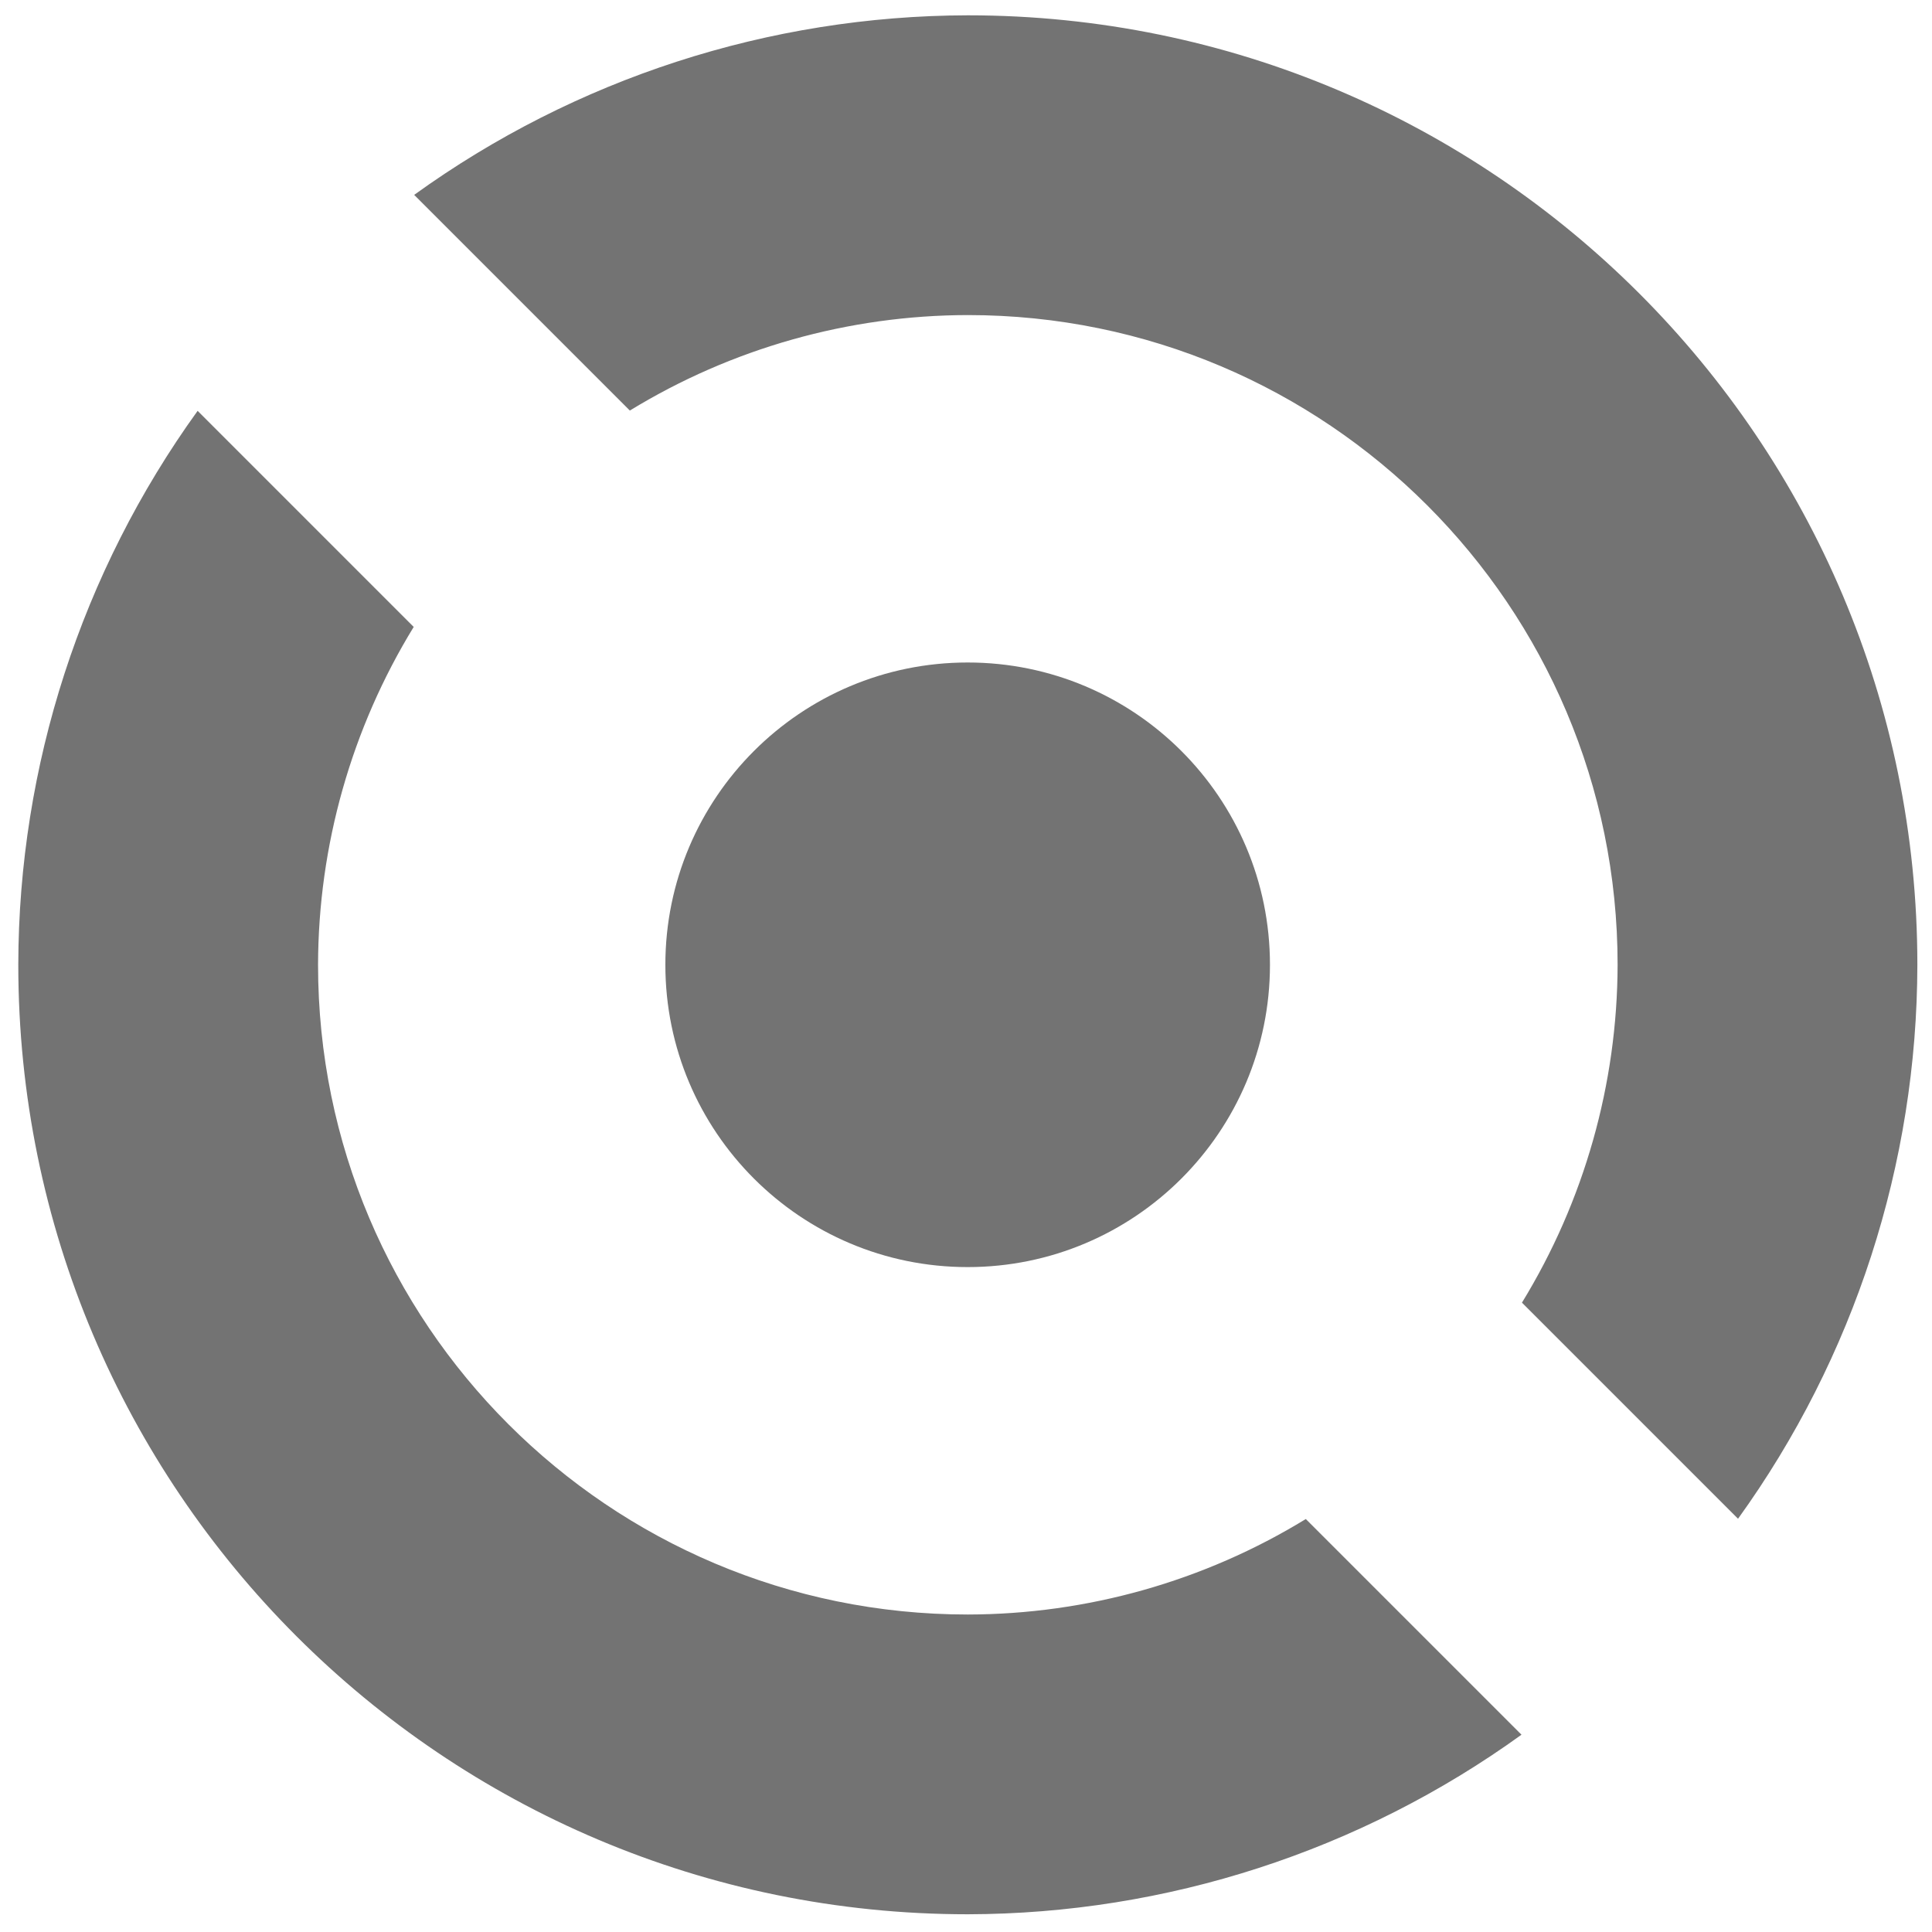
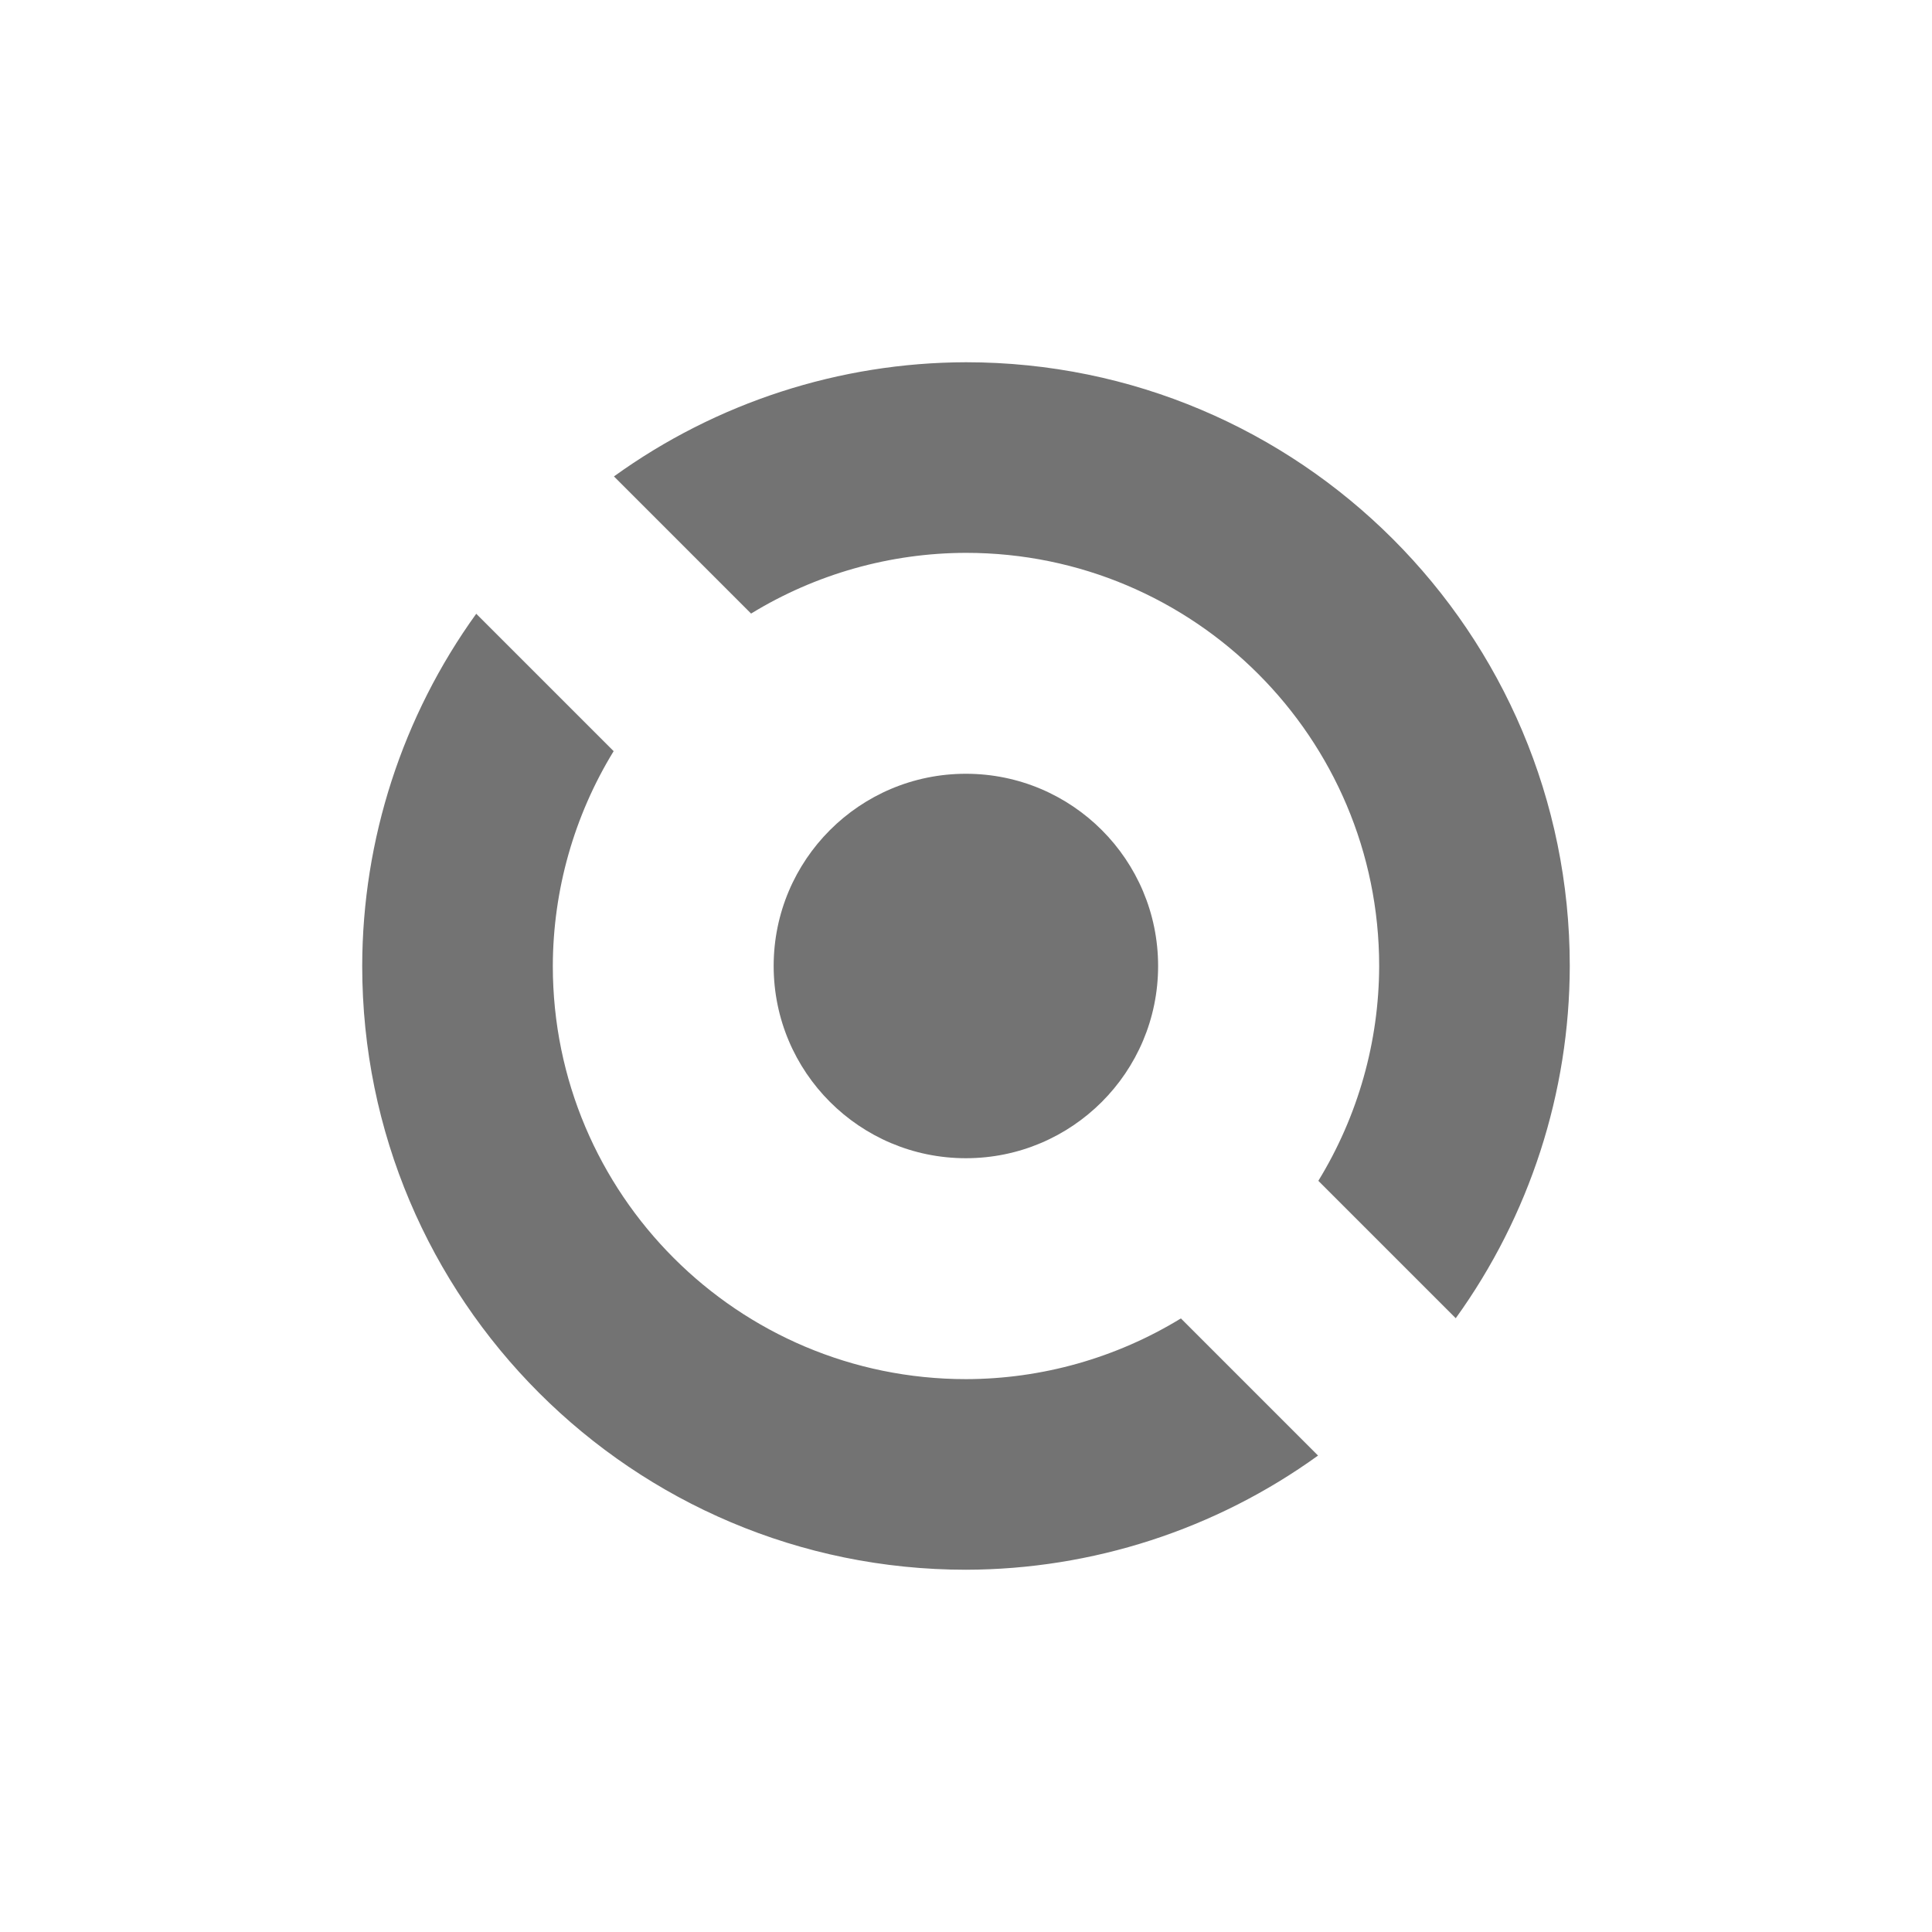
- <svg xmlns="http://www.w3.org/2000/svg" version="1.1" width="384" height="384" viewBox="0 0 128 128" xml:space="preserve" id="svg18834">
+ <svg xmlns="http://www.w3.org/2000/svg" version="1.1" width="128" height="128" viewBox="0 0 42.667 42.667" xml:space="preserve" id="svg18834">
  <defs id="defs18816">
</defs>
-   <g transform="matrix(0.98 0 0 0.98 64.12 63.92)" id="g18832">
-     <g style="" id="g18830">
-       <g transform="matrix(0.61 0 0 0.61 13.38 -13.37)" id="g18820" style="fill:#737373;fill-opacity:1">
-         <path style="stroke:none;stroke-width:1;stroke-dasharray:none;stroke-linecap:butt;stroke-dashoffset:0;stroke-linejoin:miter;stroke-miterlimit:4;fill:#737373;fill-rule:nonzero;opacity:1;fill-opacity:1" transform=" translate(-149.95, -83.31)" d="M 128.017 0 C 105.985 0.047 84.523 7.007 66.658 19.9 L 90.56 43.803 C 101.838 36.904 114.797 33.243 128.017 33.221 C 167.789 33.221 200.031 65.462 200.031 105.235 C 199.999 118.45 196.332 131.402 189.43 142.672 L 213.378 166.62 C 226.266 148.744 233.218 127.273 233.252 105.235 C 233.252 47.115 186.136 0 128.017 0 L 128.017 0 Z" stroke-linecap="round" id="path18818" />
-       </g>
-       <g transform="matrix(0.61 0 0 0.61 -13.38 13.37)" id="g18824" style="fill:#737373;fill-opacity:1">
-         <path style="stroke:none;stroke-width:1;stroke-dasharray:none;stroke-linecap:butt;stroke-dashoffset:0;stroke-linejoin:miter;stroke-miterlimit:4;fill:#737373;fill-rule:nonzero;opacity:1;fill-opacity:1" transform=" translate(-106.08, -127.16)" d="M 189.376 190.57 L 165.473 166.667 C 154.196 173.566 141.237 177.227 128.017 177.249 C 88.244 177.249 56.002 145.007 56.003 105.235 C 56.034 92.02 59.702 79.068 66.604 67.798 L 42.656 43.85 C 29.767 61.726 22.816 83.197 22.782 105.235 C 22.782 163.355 69.897 210.47 128.017 210.47 C 150.049 210.423 171.51 203.463 189.376 190.57 L 189.376 190.57 Z" stroke-linecap="round" id="path18822" />
-       </g>
-       <g transform="matrix(0.61 0 0 0.61 -0.01 0)" id="g18828" style="fill:#737373;fill-opacity:1">
-         <circle style="stroke:none;stroke-width:1;stroke-dasharray:none;stroke-linecap:butt;stroke-dashoffset:0;stroke-linejoin:miter;stroke-miterlimit:4;fill:#737373;fill-rule:nonzero;opacity:1;fill-opacity:1" cx="0" cy="0" r="33.503" id="circle18826" />
+   <g transform="matrix(0.98,0,0,0.98,64.12,63.92)" id="g18832">
+     <g id="g18830">
+       <g id="g527" transform="matrix(0.211959,0,0,0.211959,-43.6601,-43.45577)">
+         <g transform="matrix(0.61,0,0,0.61,13.38,-13.37)" id="g18820" style="fill:#737373;fill-opacity:1">
+           <path style="opacity:1;fill:#737373;fill-opacity:1;fill-rule:nonzero;stroke:none;stroke-width:1;stroke-linecap:butt;stroke-linejoin:miter;stroke-miterlimit:4;stroke-dasharray:none;stroke-dashoffset:0" transform="translate(-149.95,-83.31)" d="M 128.017,0 C 105.985,0.047 84.523,7.007 66.658,19.9 l 23.903,23.903 c 11.277,-6.899 24.236,-10.56 37.456,-10.582 39.772,-7.9e-5 72.014,32.242 72.014,72.014 -0.032,13.215 -3.7,26.167 -10.602,37.437 l 23.948,23.948 c 12.889,-17.876 19.84,-39.347 19.874,-61.385 C 233.252,47.115 186.136,0 128.017,0 Z" stroke-linecap="round" id="path18818" />
+         </g>
+         <g transform="matrix(0.61,0,0,0.61,-13.38,13.37)" id="g18824" style="fill:#737373;fill-opacity:1">
+           <path style="opacity:1;fill:#737373;fill-opacity:1;fill-rule:nonzero;stroke:none;stroke-width:1;stroke-linecap:butt;stroke-linejoin:miter;stroke-miterlimit:4;stroke-dasharray:none;stroke-dashoffset:0" transform="translate(-106.08,-127.16)" d="m 189.376,190.57 -23.903,-23.903 c -11.277,6.899 -24.236,10.56 -37.456,10.582 -39.772,8e-5 -72.014,-32.242 -72.014,-72.014 0.032,-13.215 3.7,-26.167 10.602,-37.437 L 42.656,43.85 C 29.767,61.726 22.816,83.197 22.782,105.235 c 0,58.12 47.115,105.235 105.235,105.235 22.032,-0.047 43.493,-7.007 61.359,-19.9 z" stroke-linecap="round" id="path18822" />
+         </g>
+         <g transform="matrix(0.61,0,0,0.61,-0.01,0)" id="g18828" style="fill:#737373;fill-opacity:1">
+           <circle style="opacity:1;fill:#737373;fill-opacity:1;fill-rule:nonzero;stroke:none;stroke-width:1;stroke-linecap:butt;stroke-linejoin:miter;stroke-miterlimit:4;stroke-dasharray:none;stroke-dashoffset:0" cx="0" cy="0" r="33.503" id="circle18826" />
+         </g>
      </g>
    </g>
  </g>
</svg>
